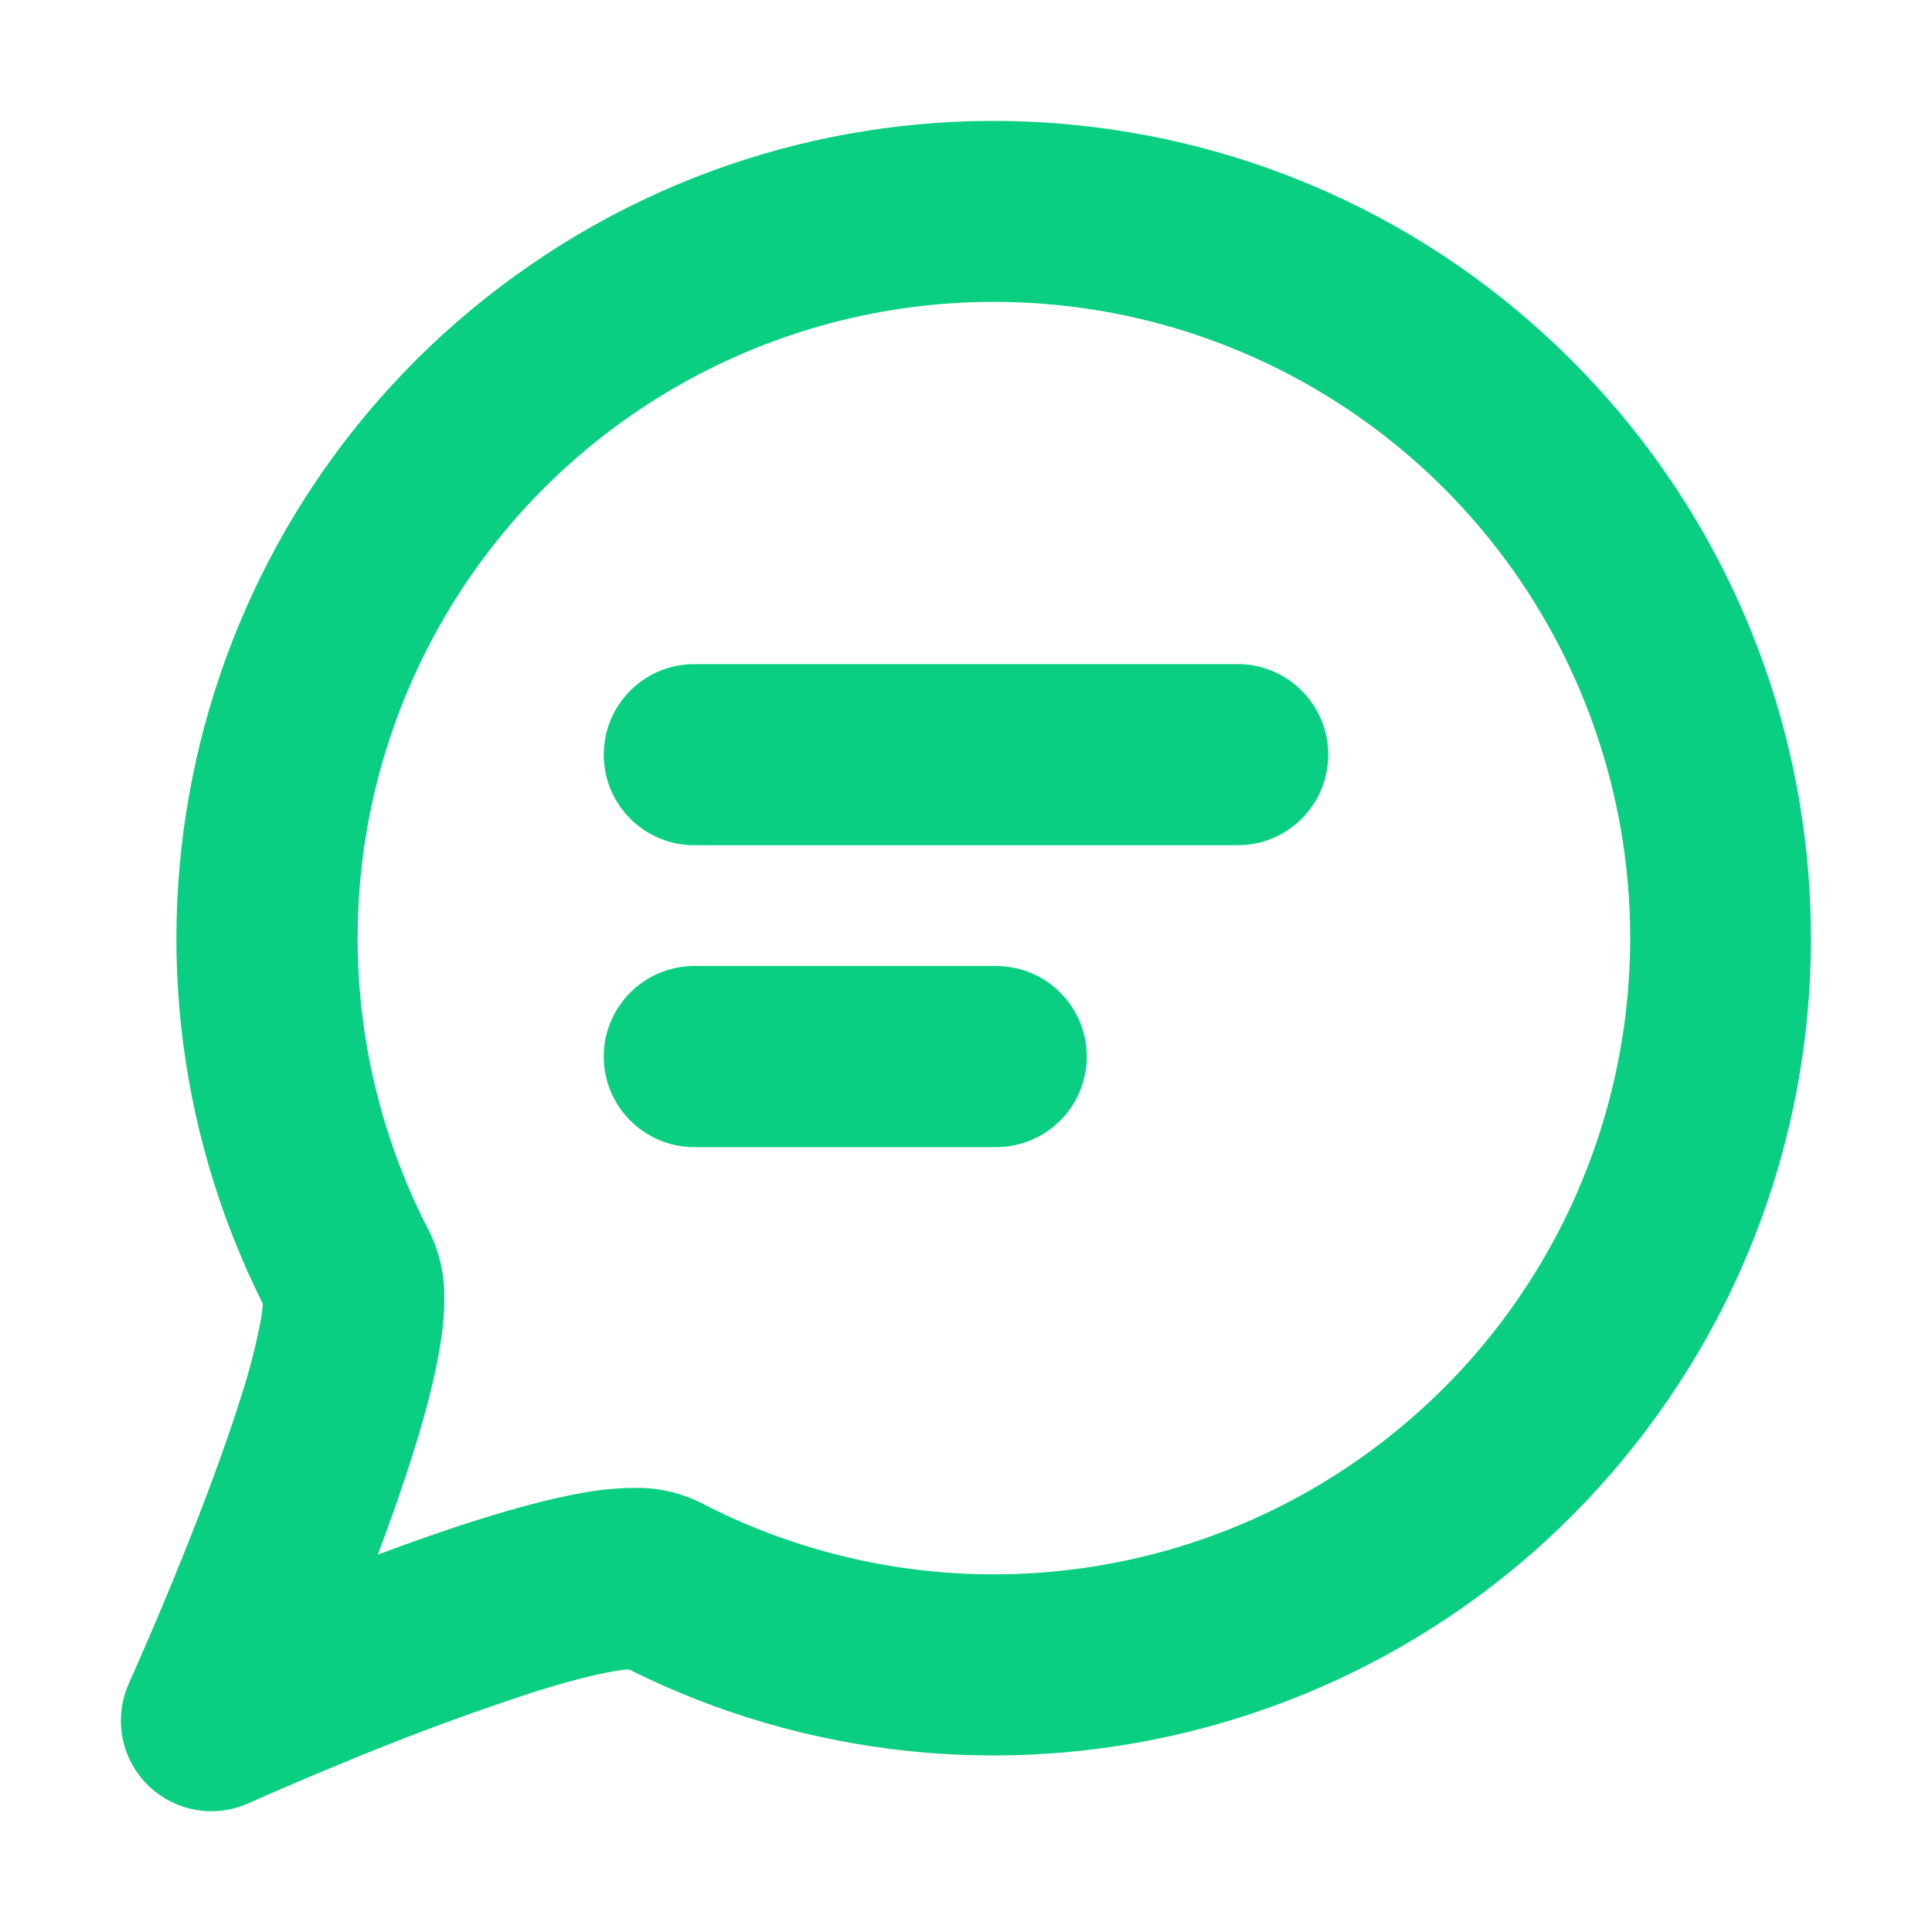
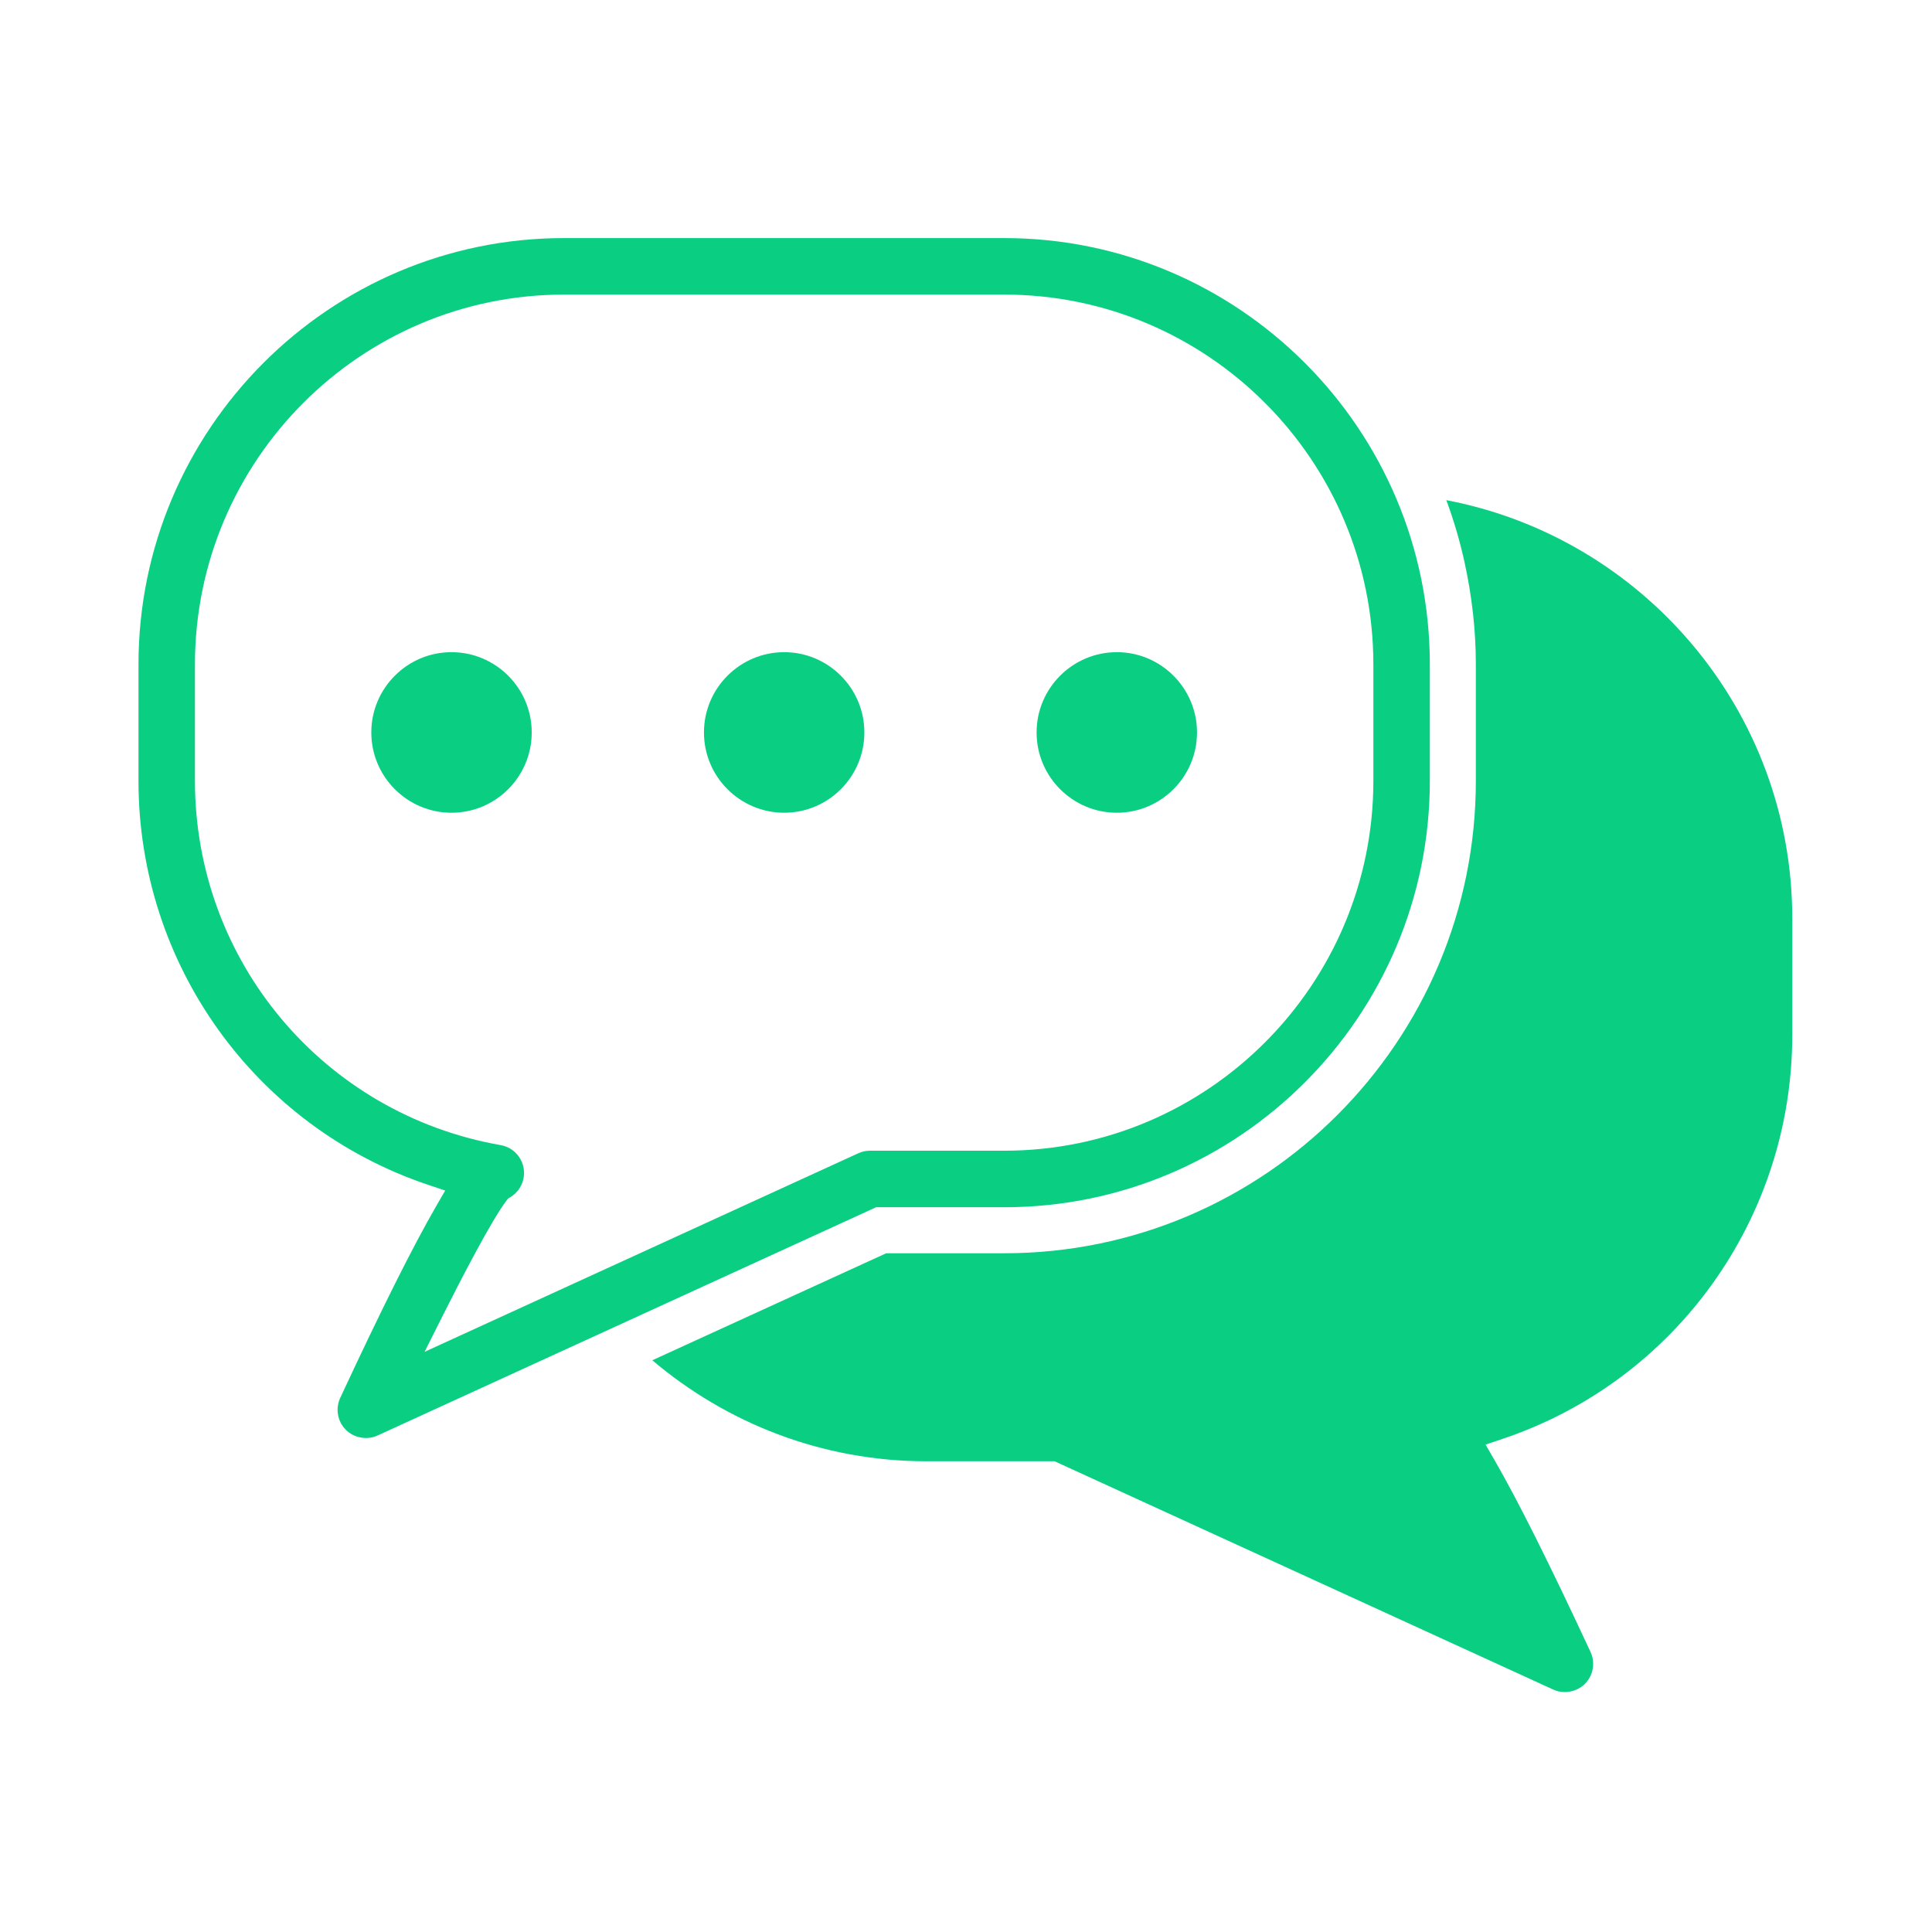
- <svg xmlns="http://www.w3.org/2000/svg" width="800px" height="800px" viewBox="0 0 16 16" fill="none">
-   <g fill="#0ACF83">
-     <path d="M5 8.75A.75.75 0 015.75 8h2.5a.75.75 0 010 1.5h-2.5A.75.75 0 015 8.75zM5.75 5.5a.75.75 0 100 1.5h4.5a.75.75 0 000-1.5h-4.5z" />
-     <path fill-rule="evenodd" d="M2.058 14.934l.002-.001.01-.004.037-.017a28.983 28.983 0 01.658-.281 21.485 21.485 0 011.649-.616c.274-.086.506-.147.678-.176.049-.008.086-.012.113-.015a6.768 6.768 0 10-3.028-3.026 1.384 1.384 0 01-.014.119 5.296 5.296 0 01-.176.679c-.172.545-.42 1.17-.618 1.646a31.45 31.45 0 01-.28.65l-.017.036-.004.01v.002a.75.75 0 00.99.994zM8.231 2.5a5.269 5.269 0 11-2.43 9.944 1.18 1.18 0 00-.535-.122 2.432 2.432 0 00-.424.038c-.27.046-.577.13-.879.225-.272.085-.557.186-.834.29.103-.275.203-.557.288-.828.096-.302.18-.612.225-.885.023-.136.04-.283.037-.428a1.193 1.193 0 00-.123-.534 5.269 5.269 0 014.675-7.7z" clip-rule="evenodd" />
+ <svg xmlns="http://www.w3.org/2000/svg" width="500" zoomAndPan="magnify" viewBox="0 0 375 375" height="500" preserveAspectRatio="xMidYMid meet" version="1.0">
+   <defs>
+     <clipPath id="416e9b5da6">
+       <path d="M 26.879 46.152 L 278 46.152 L 278 280 L 26.879 280 Z M 26.879 46.152 " clip-rule="nonzero" />
+     </clipPath>
+     <clipPath id="7bbb223e7e">
+       <path d="M 126 97 L 347.879 97 L 347.879 328.902 L 126 328.902 Z M 126 97 " clip-rule="nonzero" />
+     </clipPath>
+   </defs>
+   <g clip-path="url(#416e9b5da6)">
+     <path fill="#0acf83" d="M 277.531 128.965 C 277.531 83.336 240.477 46.211 194.93 46.211 L 109.48 46.211 C 63.934 46.211 26.879 83.336 26.879 128.965 L 26.879 151.566 C 26.879 187.16 49.477 218.672 83.105 229.977 L 86.41 231.086 L 84.664 234.109 C 80.18 241.859 74.086 254.035 66.039 271.328 C 65.07 273.402 65.504 275.887 67.117 277.512 C 68.715 279.117 71.266 279.566 73.27 278.637 L 170.055 234.324 L 194.93 234.324 C 240.477 234.324 277.531 197.199 277.531 151.566 Z M 266.57 151.566 C 266.57 191.148 234.43 223.352 194.93 223.352 L 168.863 223.352 C 168.082 223.352 167.293 223.523 166.582 223.852 L 82.402 262.395 L 86.047 255.145 C 89.375 248.523 95.395 236.848 98.285 233.07 L 98.613 232.645 L 99.074 232.363 C 100.512 231.492 101.457 230.039 101.672 228.371 C 102.043 225.457 100.07 222.777 97.18 222.266 C 62.797 216.242 37.84 186.508 37.84 151.566 L 37.84 128.965 C 37.84 89.383 69.977 57.18 109.48 57.18 L 194.926 57.18 C 234.43 57.18 266.57 89.383 266.57 128.965 Z M 266.57 151.566 " fill-opacity="1" fill-rule="nonzero" />
+   </g>
+   <path fill="#0acf83" d="M 87.637 126.586 C 79.051 126.586 72.07 133.578 72.07 142.168 C 72.07 150.762 79.055 157.754 87.637 157.754 C 96.223 157.754 103.207 150.762 103.207 142.168 C 103.207 133.578 96.223 126.586 87.637 126.586 Z M 87.637 126.586 " fill-opacity="1" fill-rule="nonzero" />
+   <path fill="#0acf83" d="M 216.773 126.586 C 208.188 126.586 201.203 133.578 201.203 142.168 C 201.203 150.762 208.188 157.754 216.773 157.754 C 225.355 157.754 232.34 150.762 232.34 142.168 C 232.34 133.578 225.355 126.586 216.773 126.586 Z M 216.773 126.586 " fill-opacity="1" fill-rule="nonzero" />
+   <path fill="#0acf83" d="M 152.207 126.586 C 143.621 126.586 136.637 133.578 136.637 142.168 C 136.637 150.762 143.621 157.754 152.207 157.754 C 160.789 157.754 167.773 150.762 167.773 142.168 C 167.773 133.578 160.789 126.586 152.207 126.586 Z M 152.207 126.586 " fill-opacity="1" fill-rule="nonzero" />
+   <g clip-path="url(#7bbb223e7e)">
+     <path fill="#0acf83" d="M 137.895 258.863 L 126.613 264.027 C 141.004 276.223 159.551 283.633 179.828 283.633 L 204.703 283.633 L 301.484 327.945 C 303.492 328.875 306.043 328.426 307.641 326.824 C 309.254 325.195 309.688 322.711 308.719 320.637 C 300.672 303.344 294.578 291.168 290.094 283.418 L 288.348 280.395 L 291.652 279.285 C 325.281 267.98 347.879 236.469 347.879 200.875 L 347.879 178.273 C 347.879 137.945 318.898 104.355 280.73 97.078 C 282.191 101.012 283.375 105.074 284.293 109.242 C 284.312 109.246 284.332 109.254 284.352 109.262 C 284.328 109.254 284.309 109.246 284.285 109.238 C 285.676 115.594 286.461 122.199 286.461 128.98 L 286.461 151.578 C 286.461 202.129 245.406 243.258 194.941 243.258 L 172.008 243.258 M 273.086 277.68 L 273.086 277.676 " fill-opacity="1" fill-rule="nonzero" />
  </g>
</svg>
